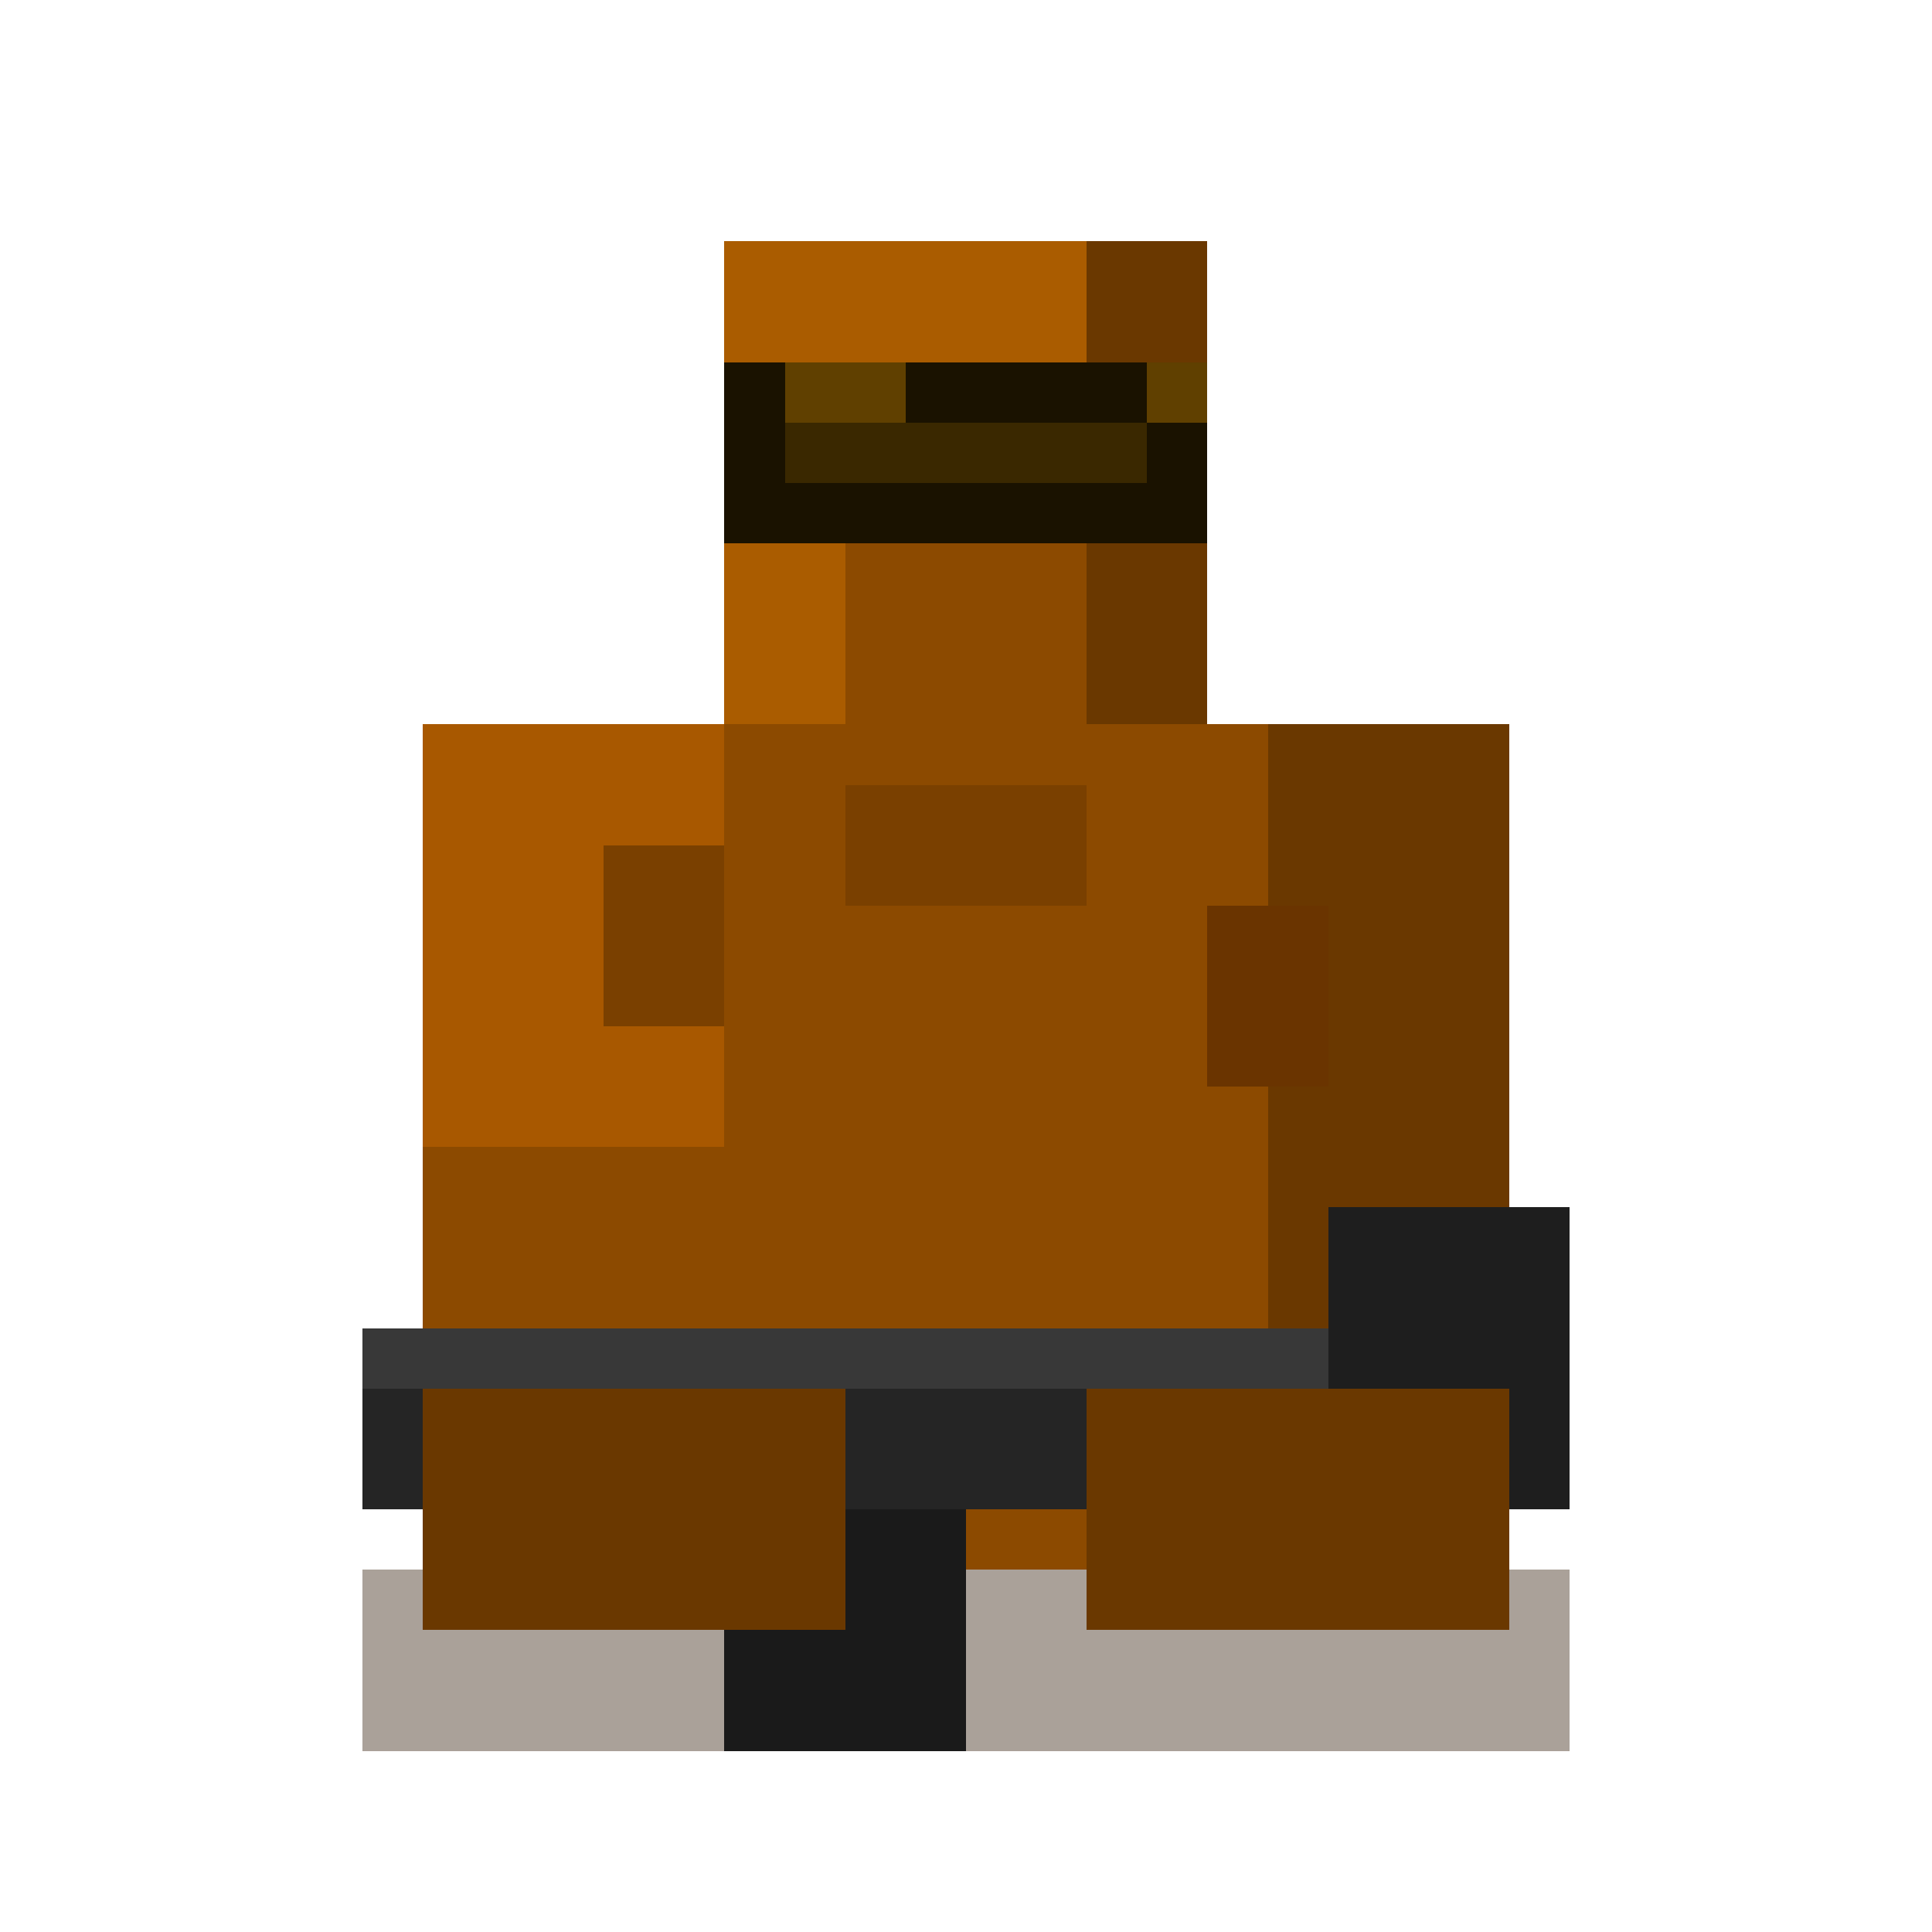
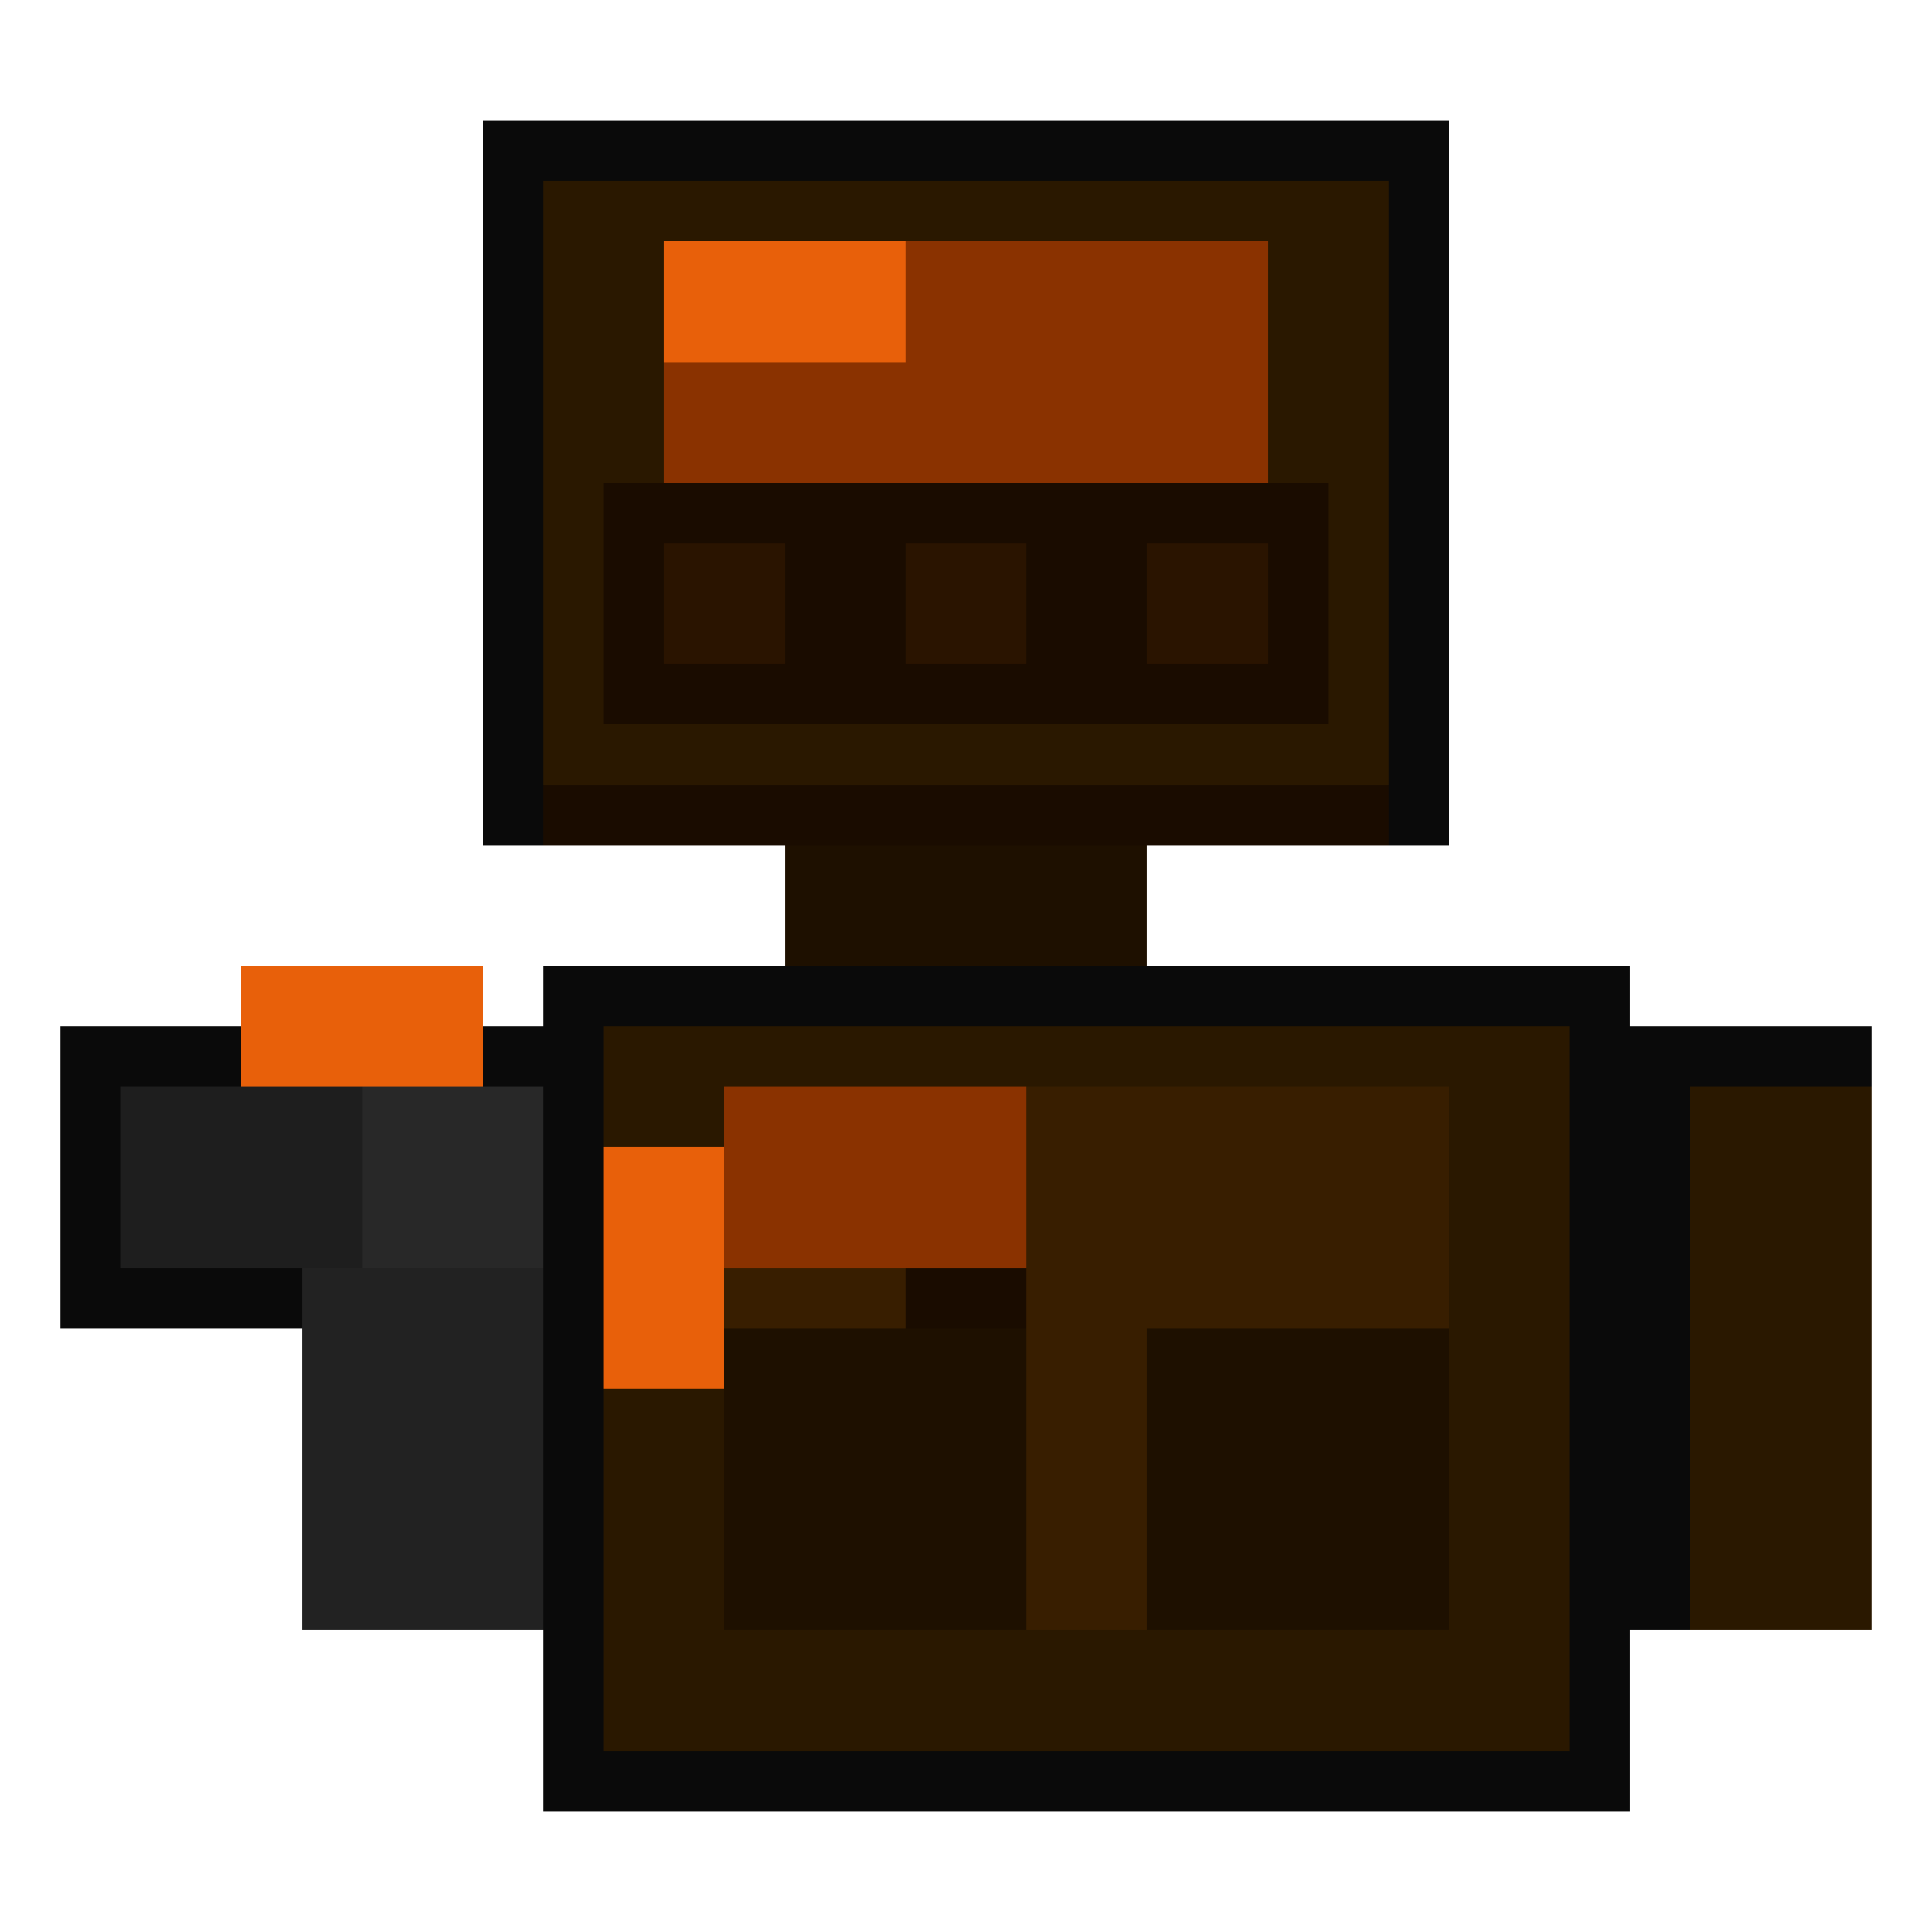
- <svg xmlns="http://www.w3.org/2000/svg" width="32" height="32" shape-rendering="crispEdges">
-   <rect x="6" y="26" width="20" height="3" fill="#2A1400" opacity="0.4" />
-   <rect x="7" y="12" width="18" height="14" fill="#8C4A00" />
-   <rect x="7" y="12" width="5" height="7" fill="#A85800" />
-   <rect x="21" y="12" width="4" height="14" fill="#6A3800" />
-   <rect x="12" y="4" width="8" height="8" fill="#8C4A00" />
-   <rect x="12" y="4" width="8" height="2" fill="#AA5C00" />
-   <rect x="12" y="4" width="2" height="8" fill="#AA5C00" />
-   <rect x="18" y="4" width="2" height="8" fill="#6A3800" />
-   <rect x="12" y="6" width="8" height="3" fill="#1A1200" />
-   <rect x="13" y="7" width="6" height="1" fill="#3A2800" />
-   <rect x="13" y="6" width="2" height="1" fill="#604000" />
-   <rect x="19" y="6" width="1" height="1" fill="#604000" />
-   <rect x="6" y="22" width="20" height="3" fill="#252525" />
-   <rect x="6" y="22" width="20" height="1" fill="#383838" />
-   <rect x="22" y="20" width="4" height="5" fill="#1E1E1E" />
-   <rect x="12" y="25" width="4" height="4" fill="#1A1A1A" />
-   <rect x="7" y="23" width="7" height="4" fill="#6A3800" />
-   <rect x="18" y="23" width="7" height="4" fill="#6A3800" />
-   <rect x="10" y="14" width="2" height="3" fill="#7A4000" />
-   <rect x="14" y="13" width="4" height="2" fill="#7A4000" />
-   <rect x="20" y="15" width="2" height="3" fill="#6A3400" />
+ <svg xmlns="http://www.w3.org/2000/svg" viewBox="0 0 32 32" shape-rendering="crispEdges" width="32" height="32">
+   <rect x="8" y="2" width="16" height="12" fill="#0A0A0A" />
+   <rect x="9" y="3" width="14" height="10" fill="#2A1800" />
+   <rect x="11" y="4" width="10" height="5" fill="#8A3200" />
+   <rect x="11" y="4" width="4" height="2" fill="#E8600A" />
+   <rect x="10" y="8" width="12" height="4" fill="#1A0C00" />
+   <rect x="11" y="9" width="2" height="2" fill="#2A1400" />
+   <rect x="15" y="9" width="2" height="2" fill="#2A1400" />
+   <rect x="19" y="9" width="2" height="2" fill="#2A1400" />
+   <rect x="9" y="13" width="14" height="1" fill="#1A0C00" />
+   <rect x="13" y="14" width="6" height="3" fill="#1E1000" />
+   <rect x="1" y="17" width="10" height="5" fill="#0A0A0A" />
+   <rect x="2" y="18" width="8" height="3" fill="#282828" />
+   <rect x="2" y="18" width="4" height="3" fill="#1E1E1E" />
+   <rect x="5" y="21" width="4" height="6" fill="#222" />
+   <rect x="4" y="16" width="4" height="2" fill="#E8600A" />
+   <rect x="9" y="16" width="18" height="14" fill="#0A0A0A" />
+   <rect x="10" y="17" width="16" height="12" fill="#2A1800" />
+   <rect x="12" y="18" width="12" height="9" fill="#381E00" />
+   <rect x="15" y="18" width="2" height="9" fill="#1A0C00" />
+   <rect x="12" y="18" width="5" height="3" fill="#8A3200" />
+   <rect x="12" y="22" width="5" height="5" fill="#1E1000" />
+   <rect x="19" y="22" width="5" height="5" fill="#1E1000" />
+   <rect x="10" y="19" width="2" height="4" fill="#E8600A" />
+   <rect x="27" y="17" width="4" height="10" fill="#0A0A0A" />
+   <rect x="28" y="18" width="3" height="9" fill="#2A1800" />
</svg>
